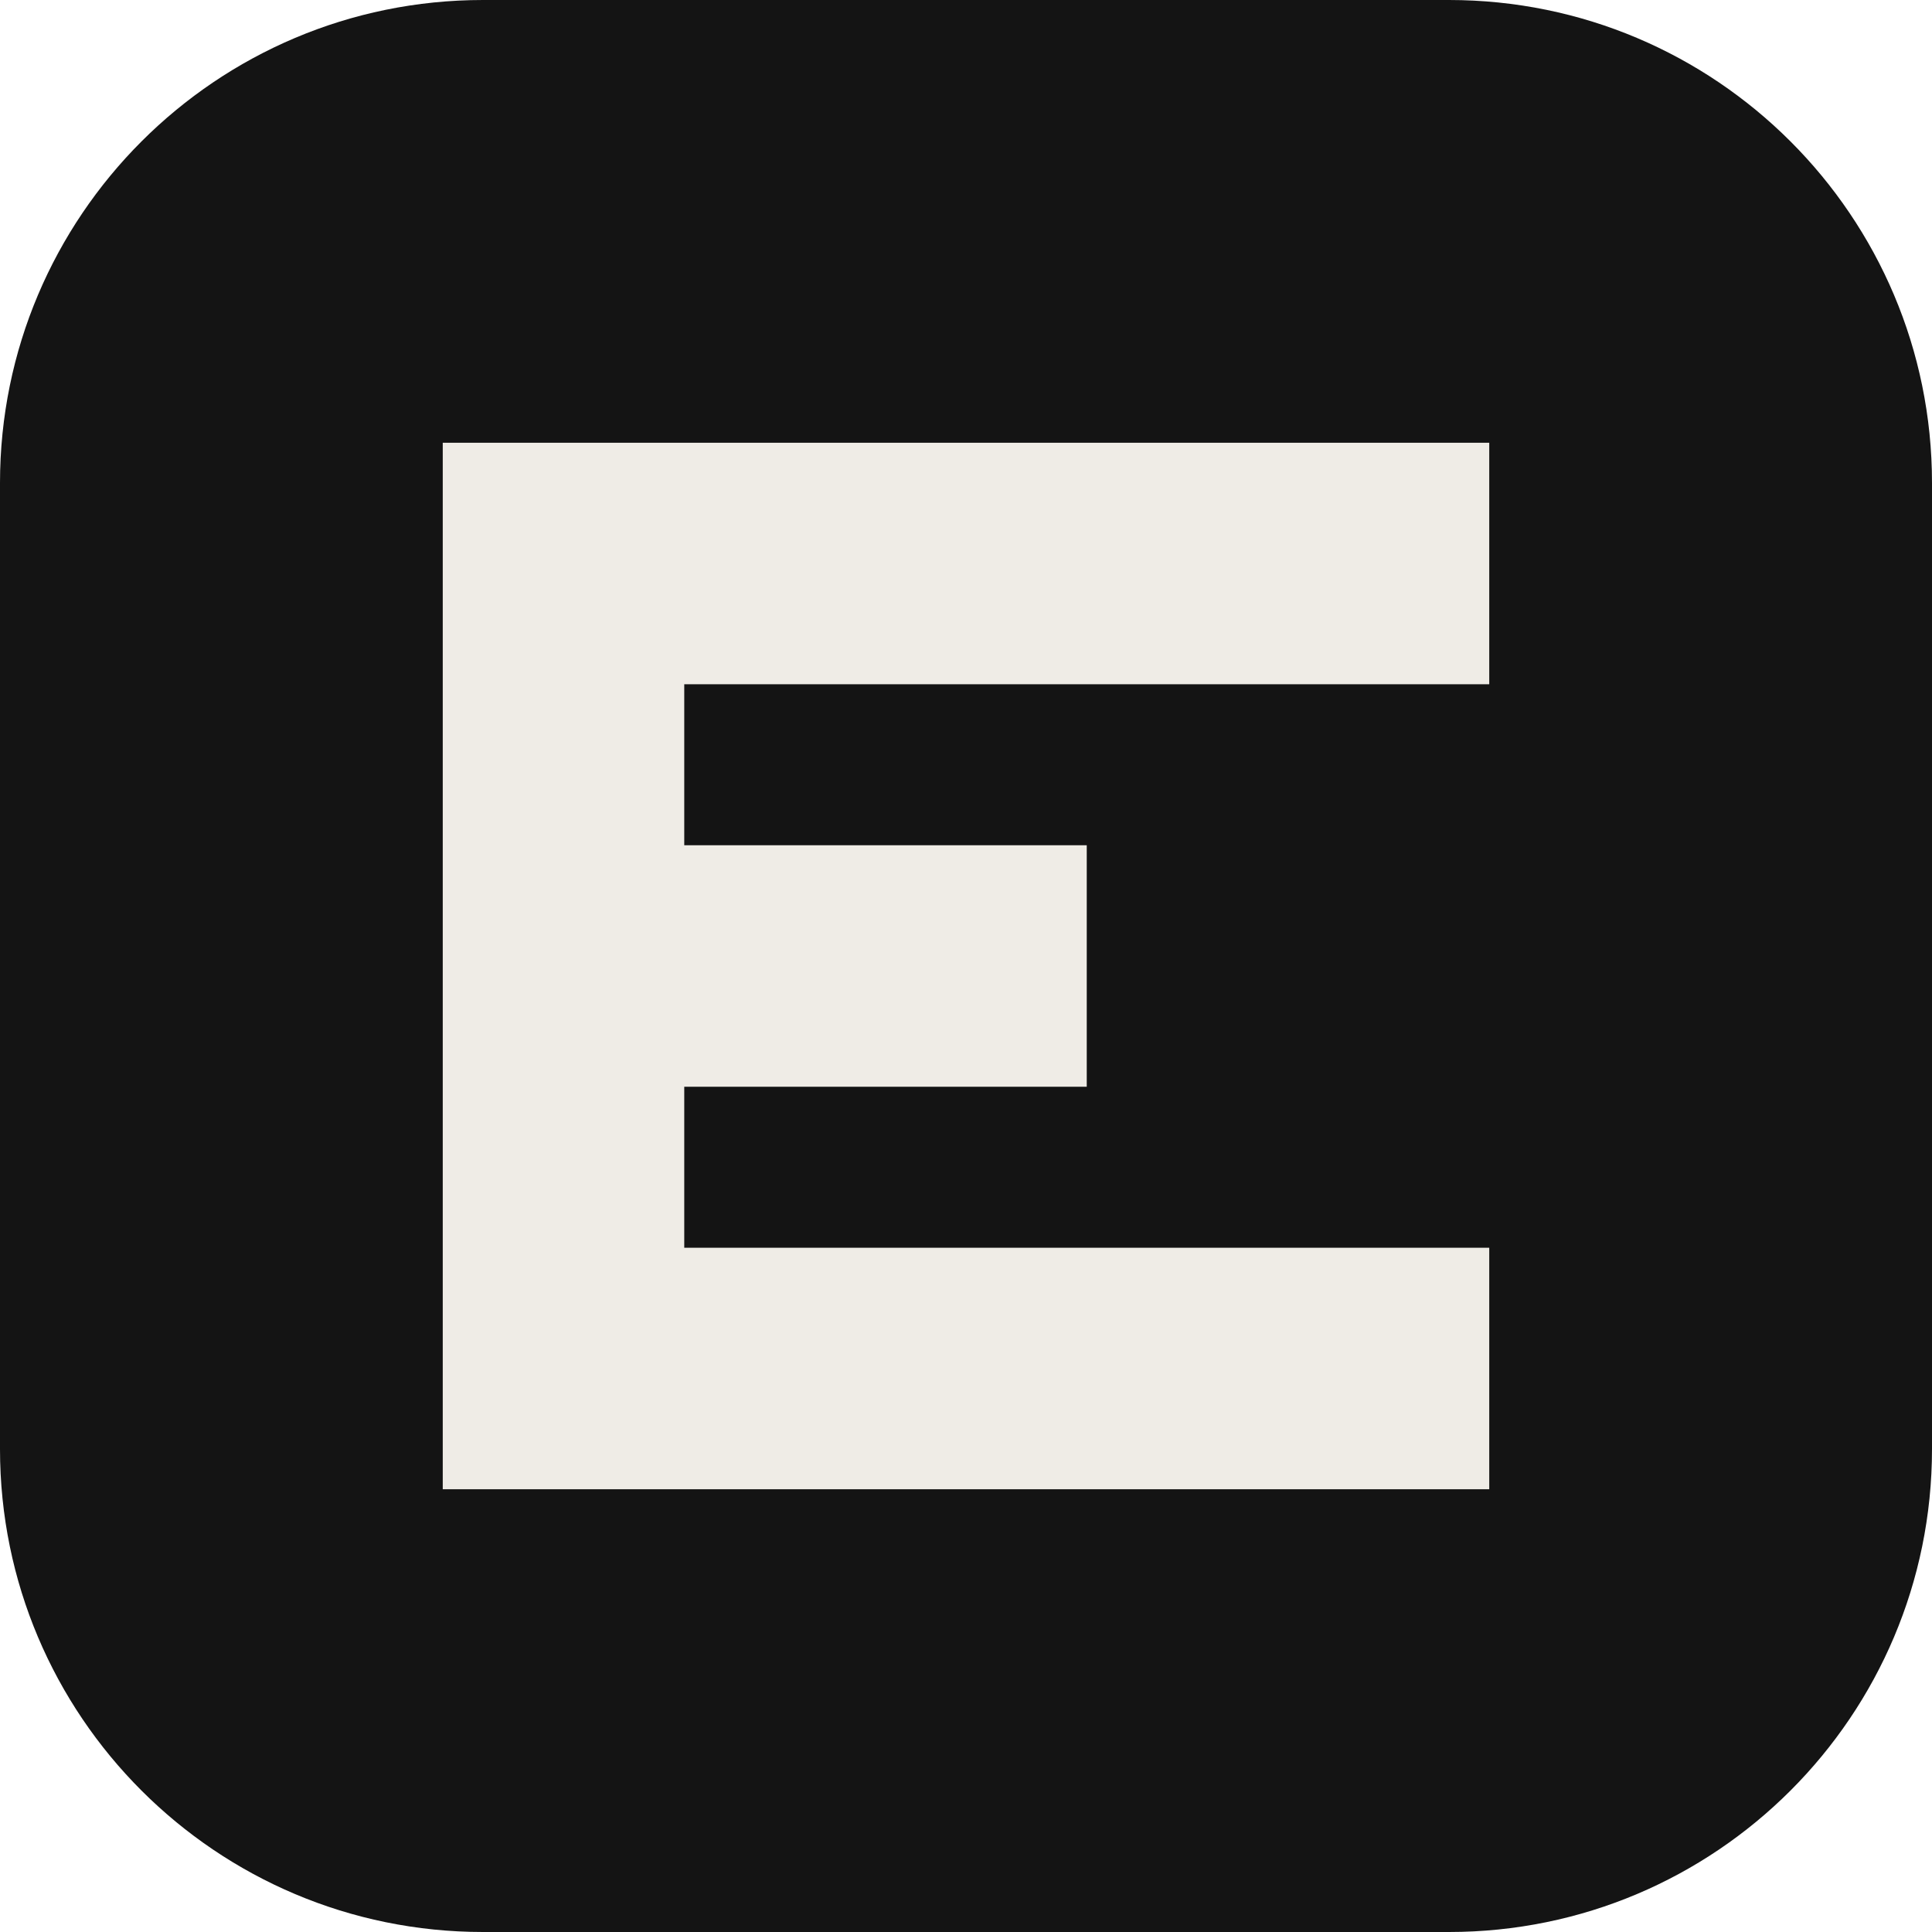
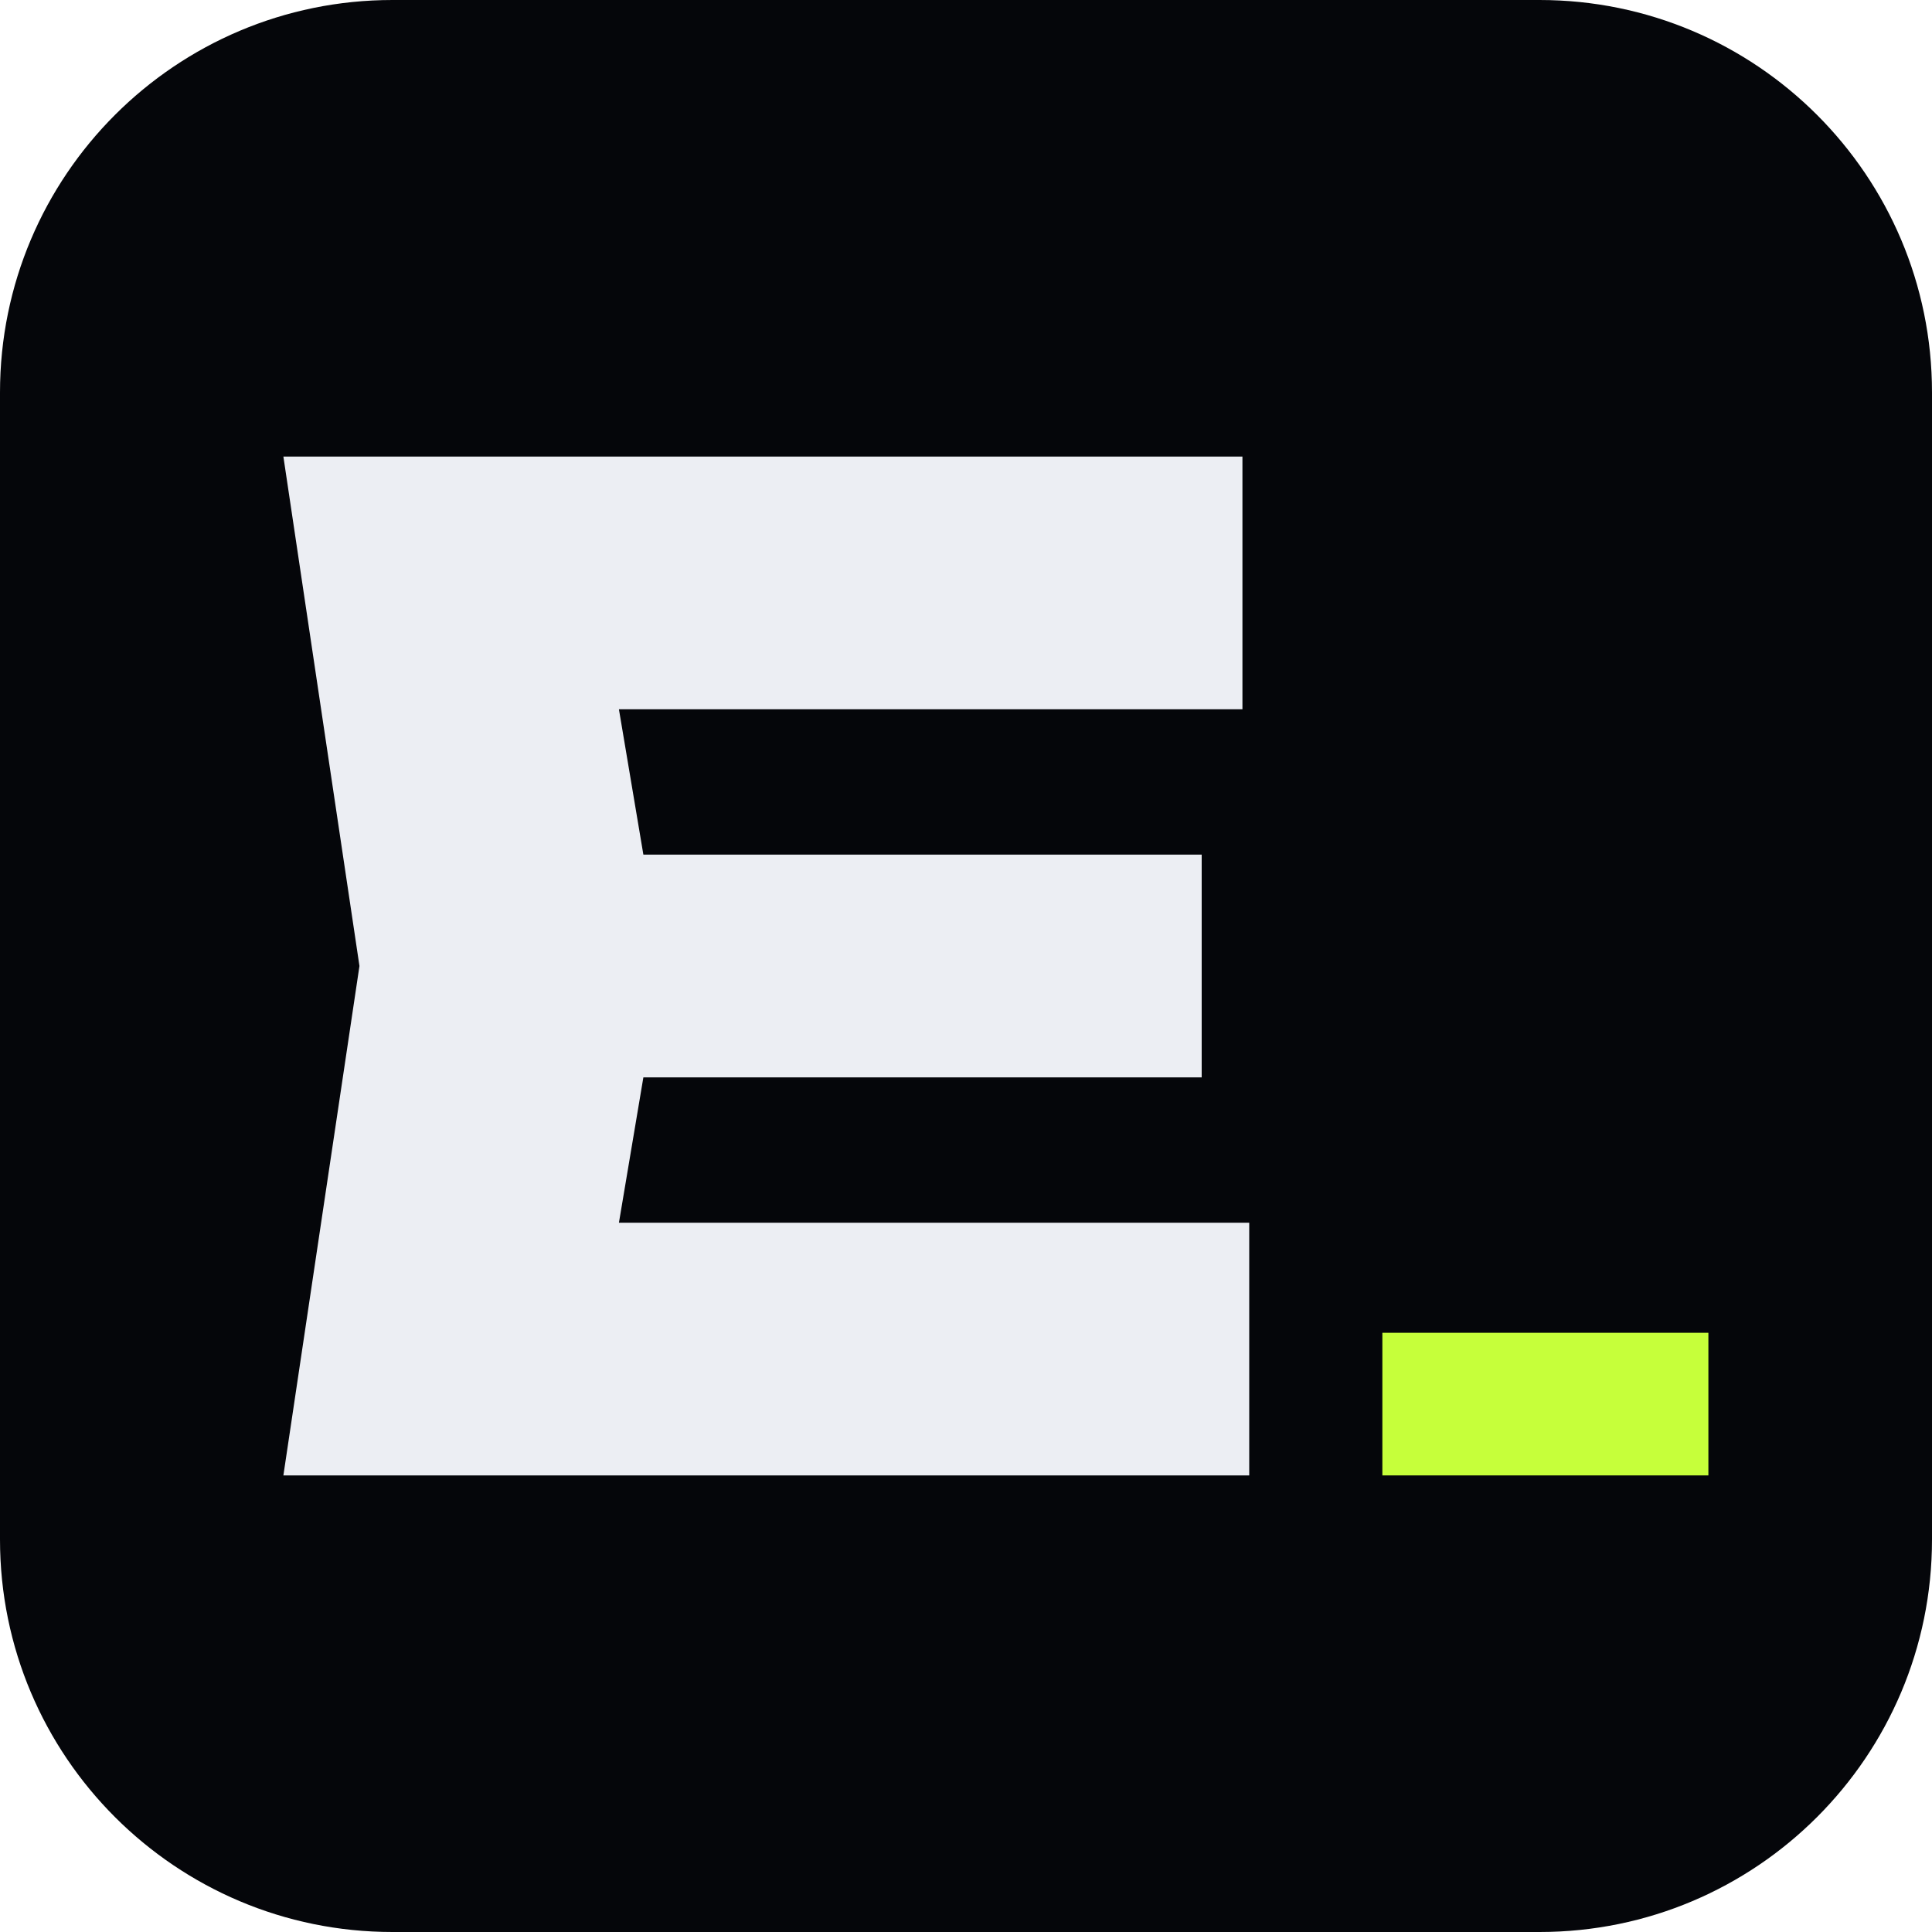
- <svg xmlns="http://www.w3.org/2000/svg" width="48" height="48" viewBox="0 0 48 48">
-   <rect width="48" height="48" rx="12" fill="#141414" />
-   <path fill="#efece6" d="M11 11h26v6H17v4h10v6H17v4h20v6H11z" />
+ <svg xmlns="http://www.w3.org/2000/svg" width="512" height="512" viewBox="0 0 512 512">
+   <rect width="512" height="512" rx="104" fill="#05060a" />
+   <path fill="#eceef3" d="M170.5 226.48L318.46 226.48L318.46 285.52L170.5 285.52L164.02 324.04L331.06 324.04L331.06 391L75.1 391L95.26 256L75.1 121L329.26 121L329.26 187.96L164.02 187.96L170.5 226.48" />
+   <rect x="366.34" y="353.20" width="86.40" height="37.80" fill="#c6ff3a" />
</svg>
